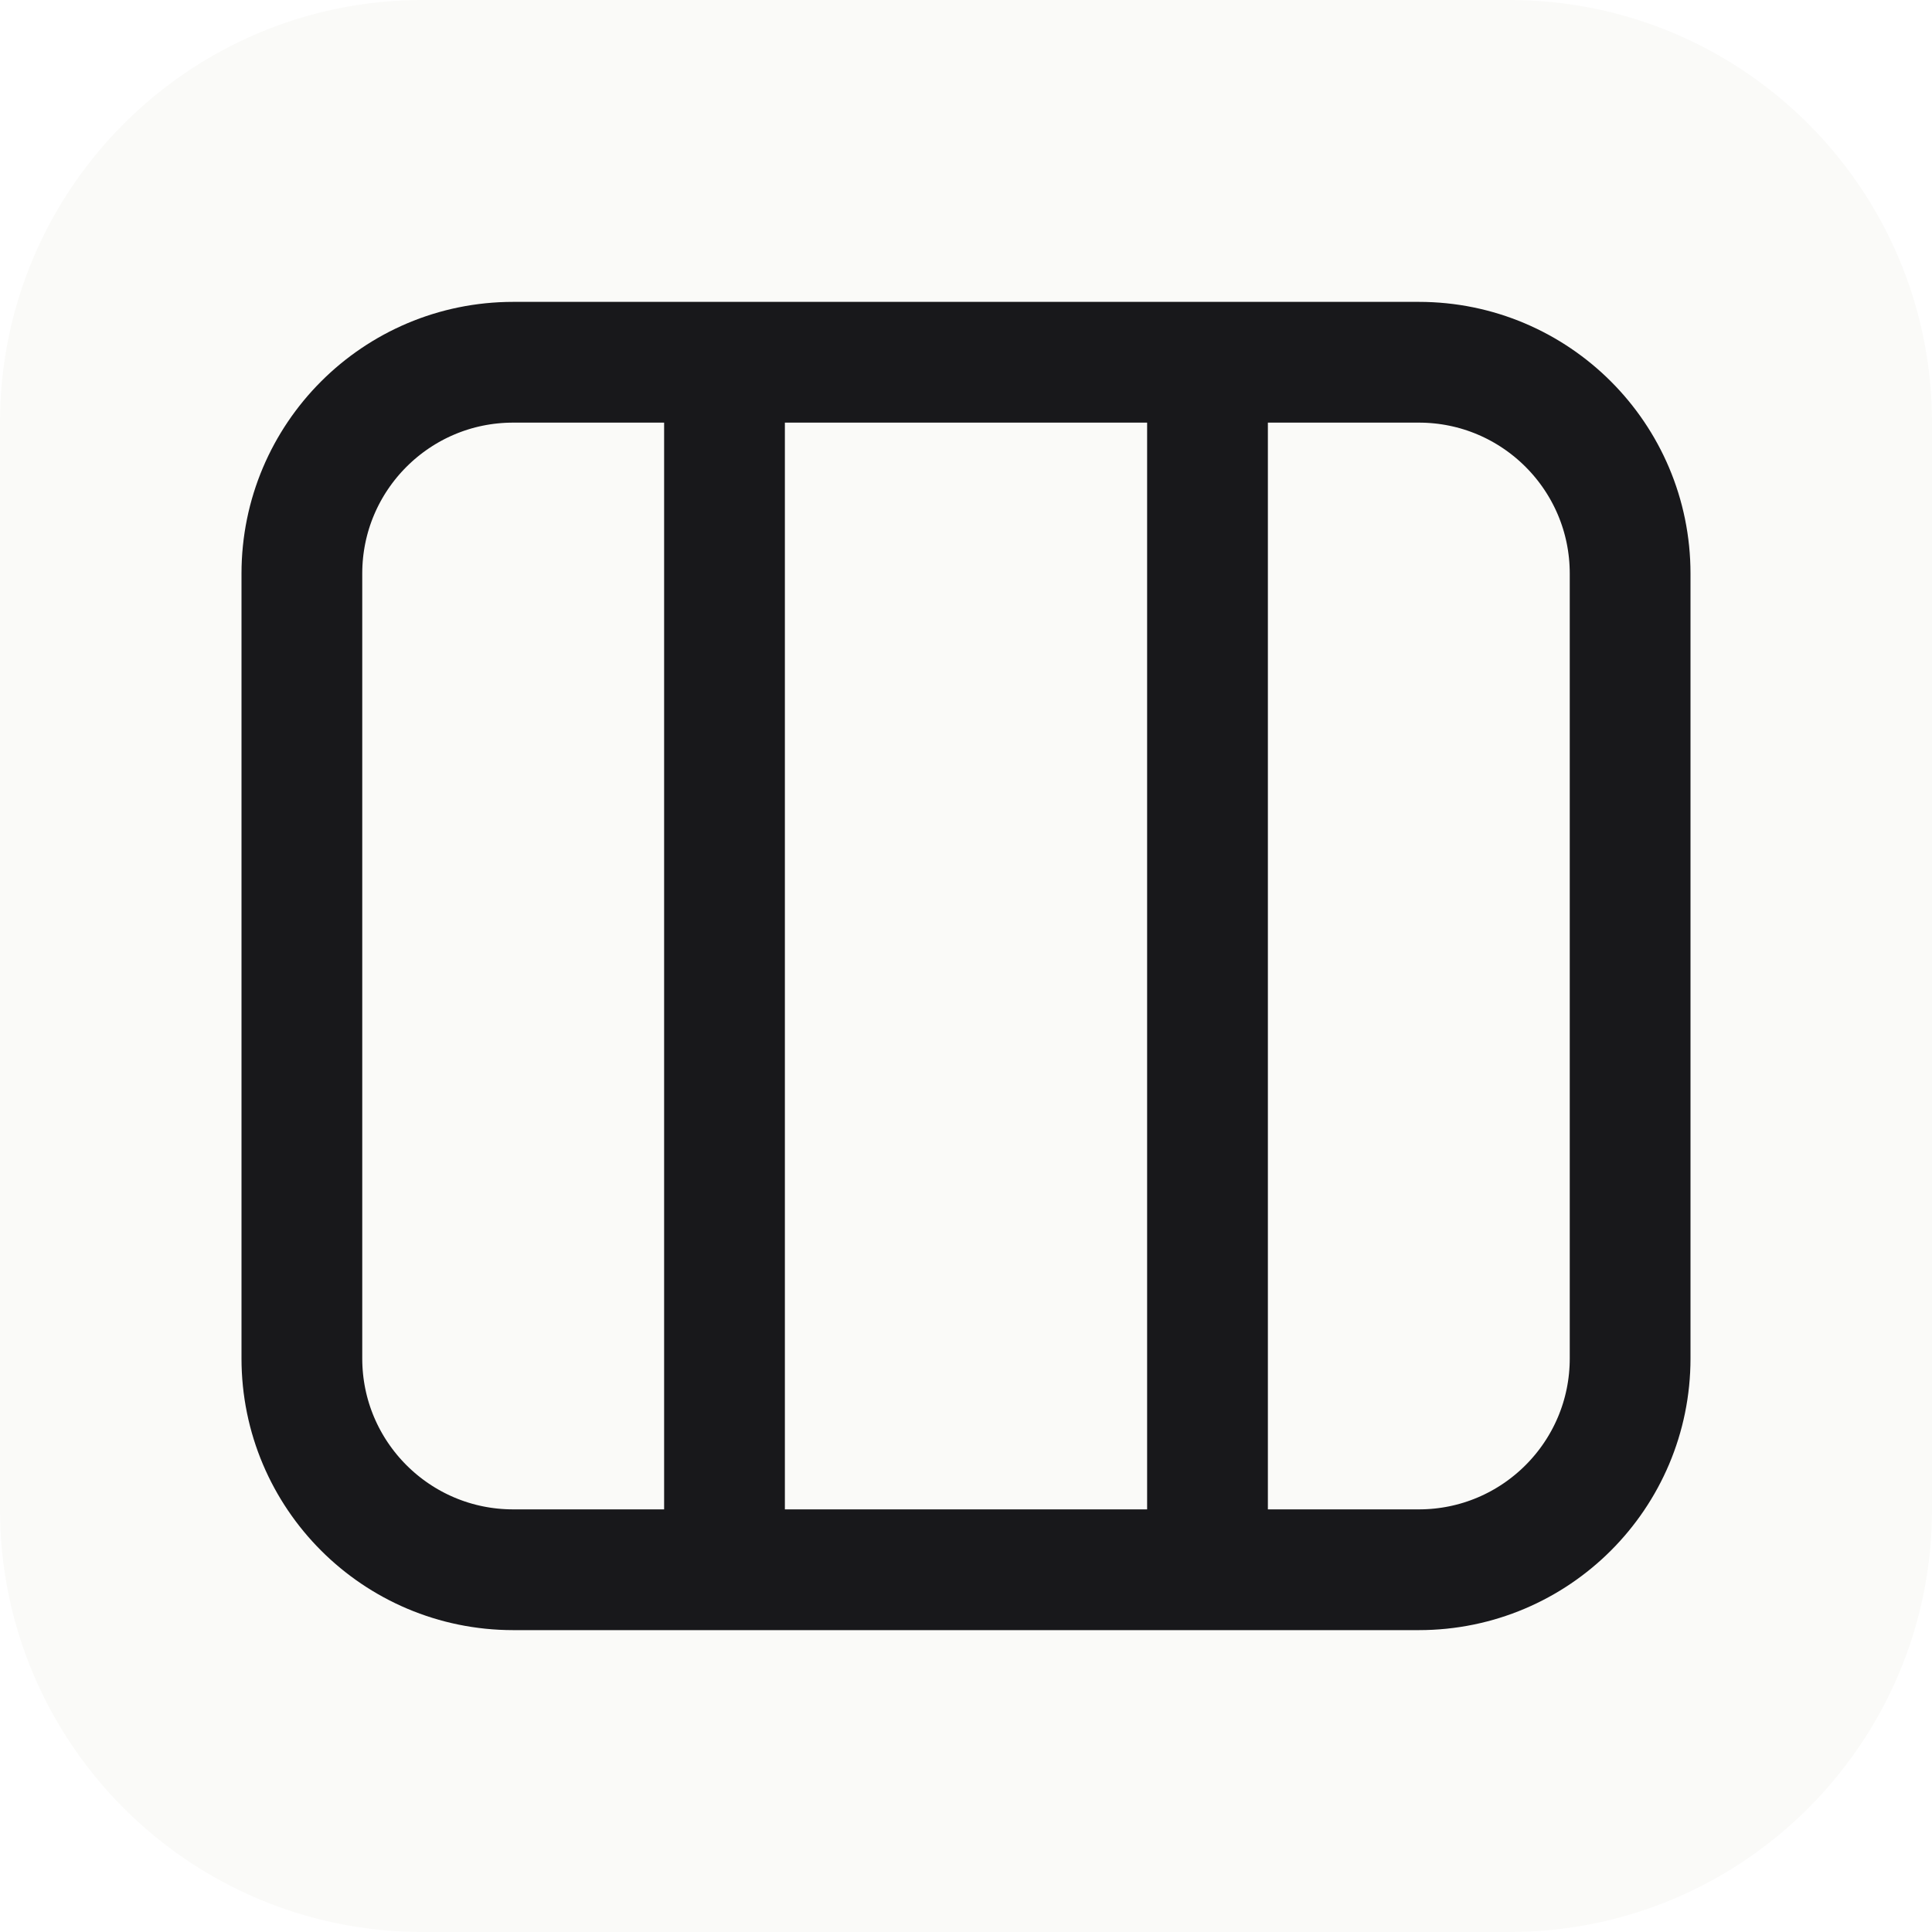
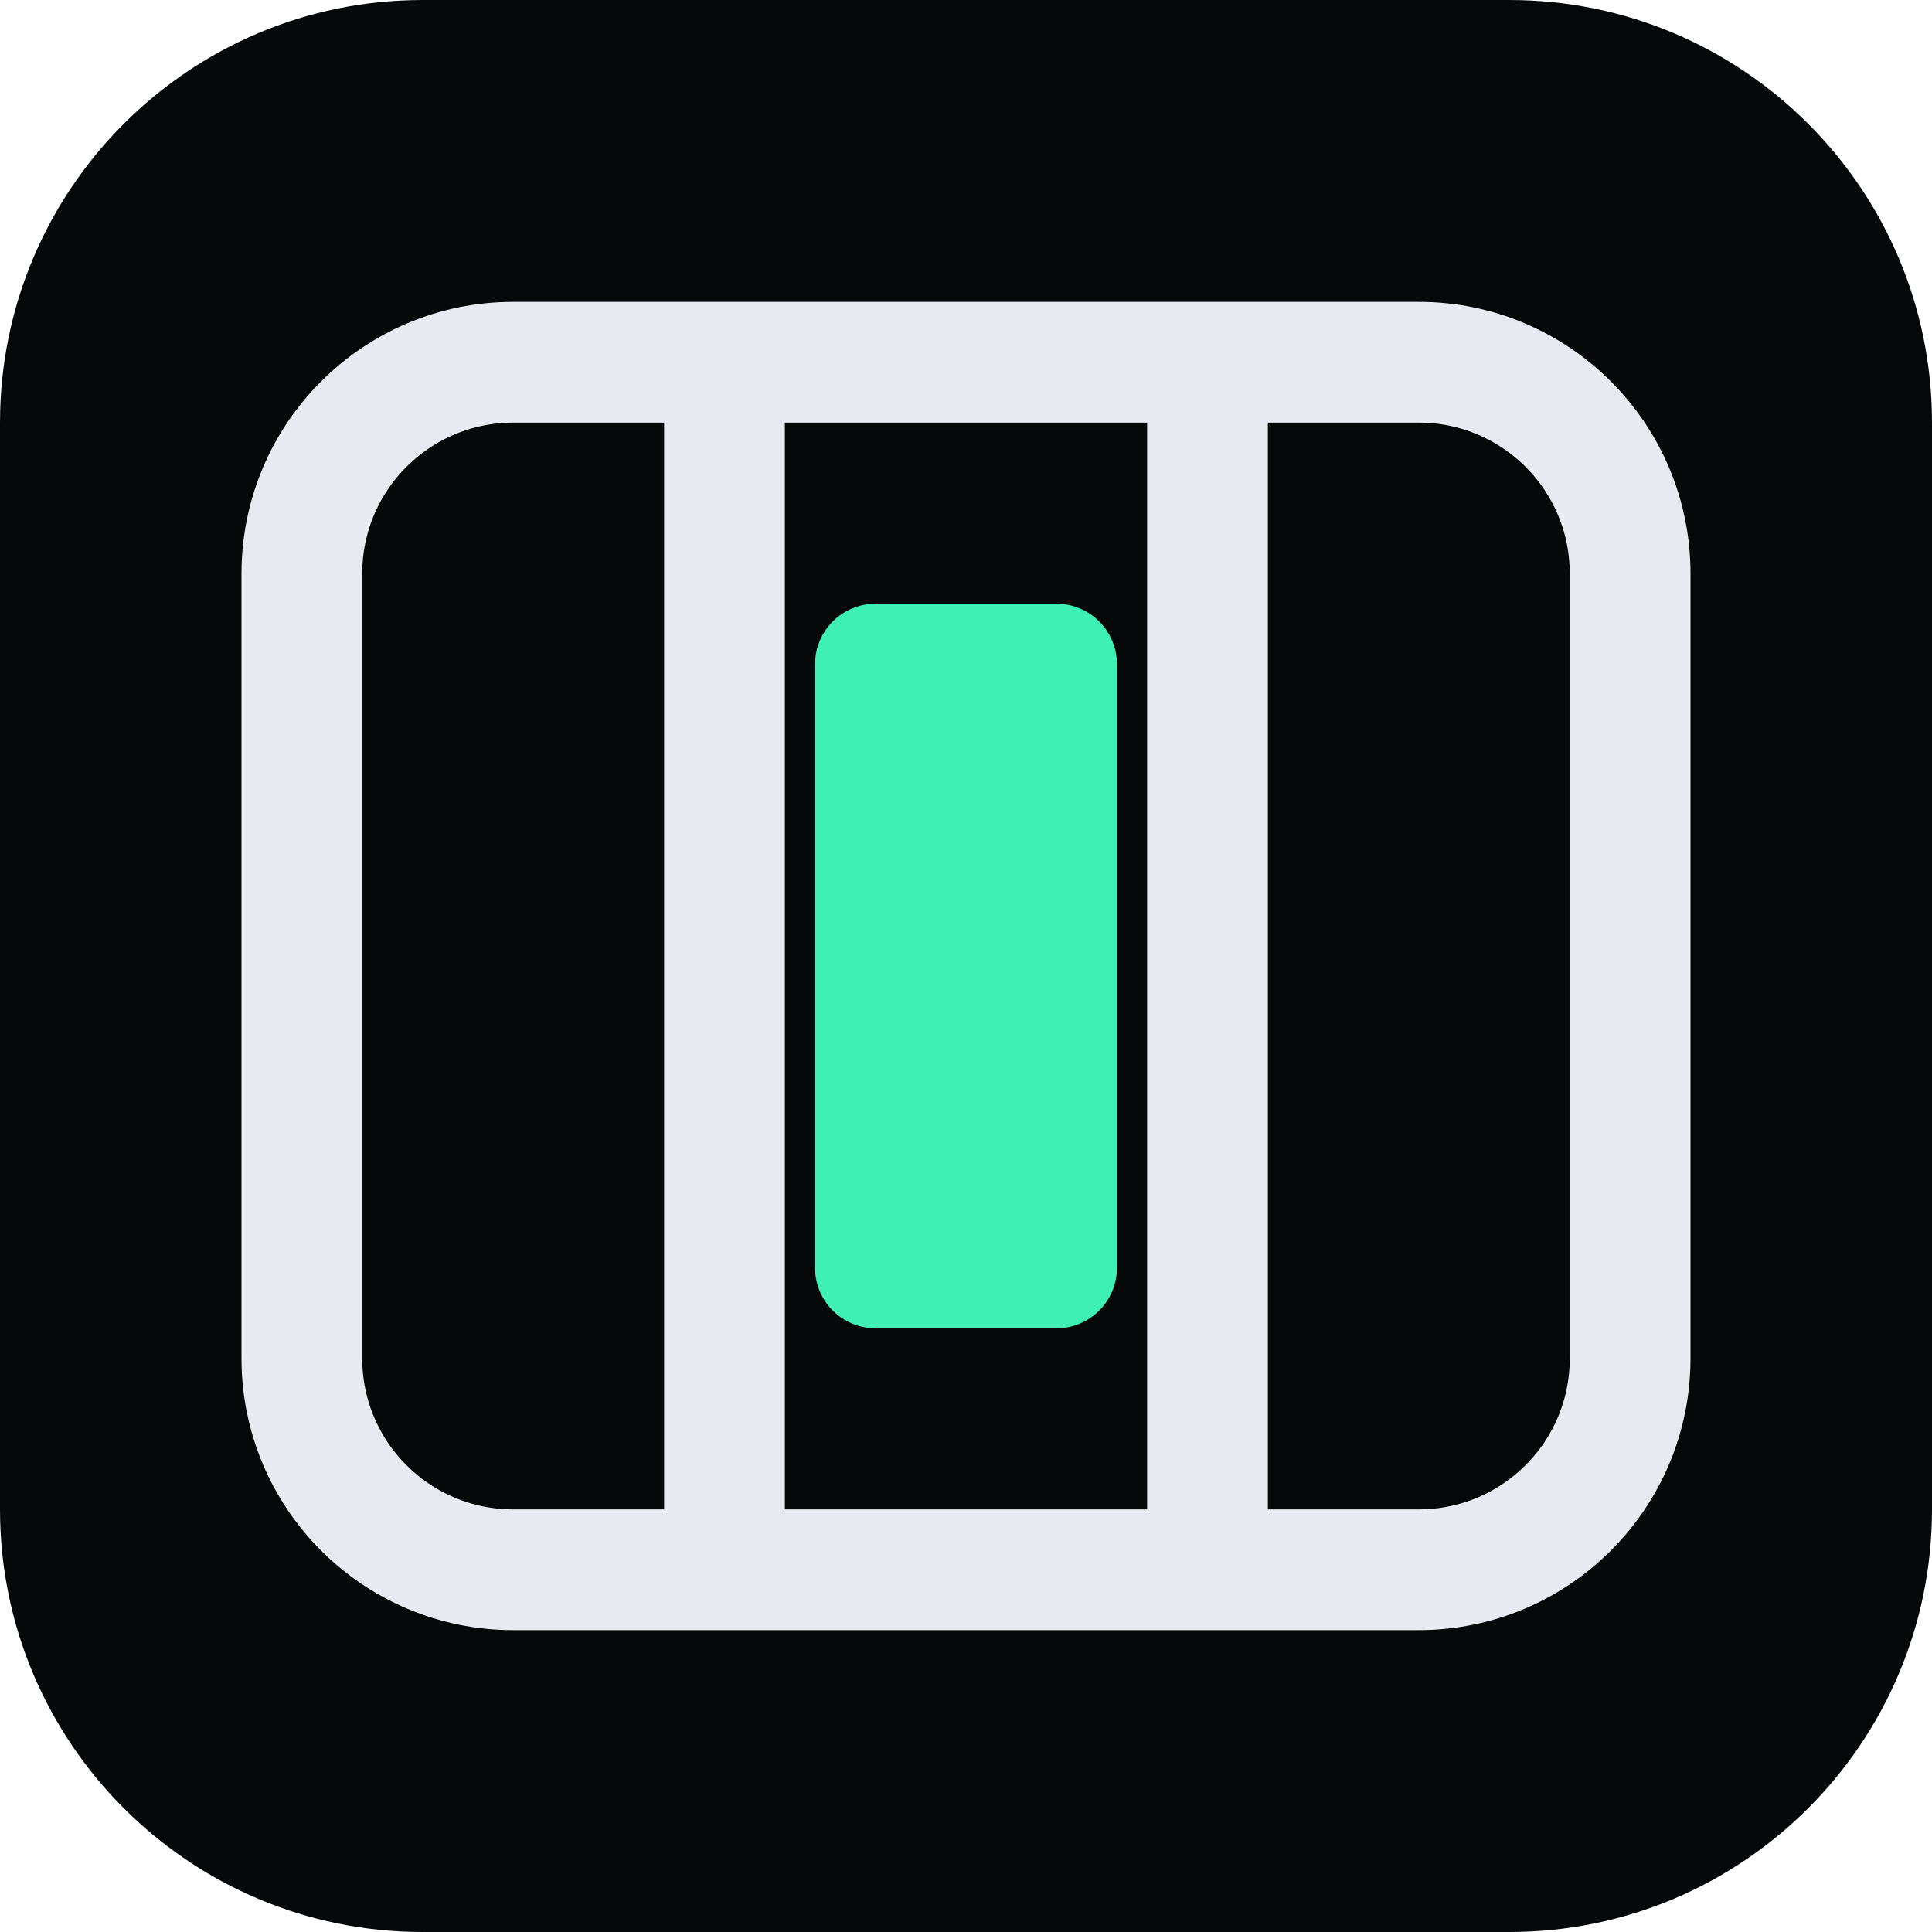
<svg xmlns="http://www.w3.org/2000/svg" viewBox="0 0 32 32" fill="none">
-   <rect width="32" height="32" rx="7" fill="#fafaf8" />
-   <rect x="5" y="6" width="22" height="20" rx="3.5" stroke="#18181b" stroke-width="2" />
-   <path d="M12 6v20M20 6v20" stroke="#18181b" stroke-width="2" />
+   <rect width="32" height="32" rx="7" fill="#07080a" />
+   <rect x="5" y="6" width="22" height="20" rx="3.5" stroke="#e7eaf0" stroke-width="2" />
+   <path d="M12 6v20M20 6v20" stroke="#e7eaf0" stroke-width="2" />
+   <rect x="13.5" y="10" width="5" height="12" rx="1" fill="#3ef0b4" />
</svg>
